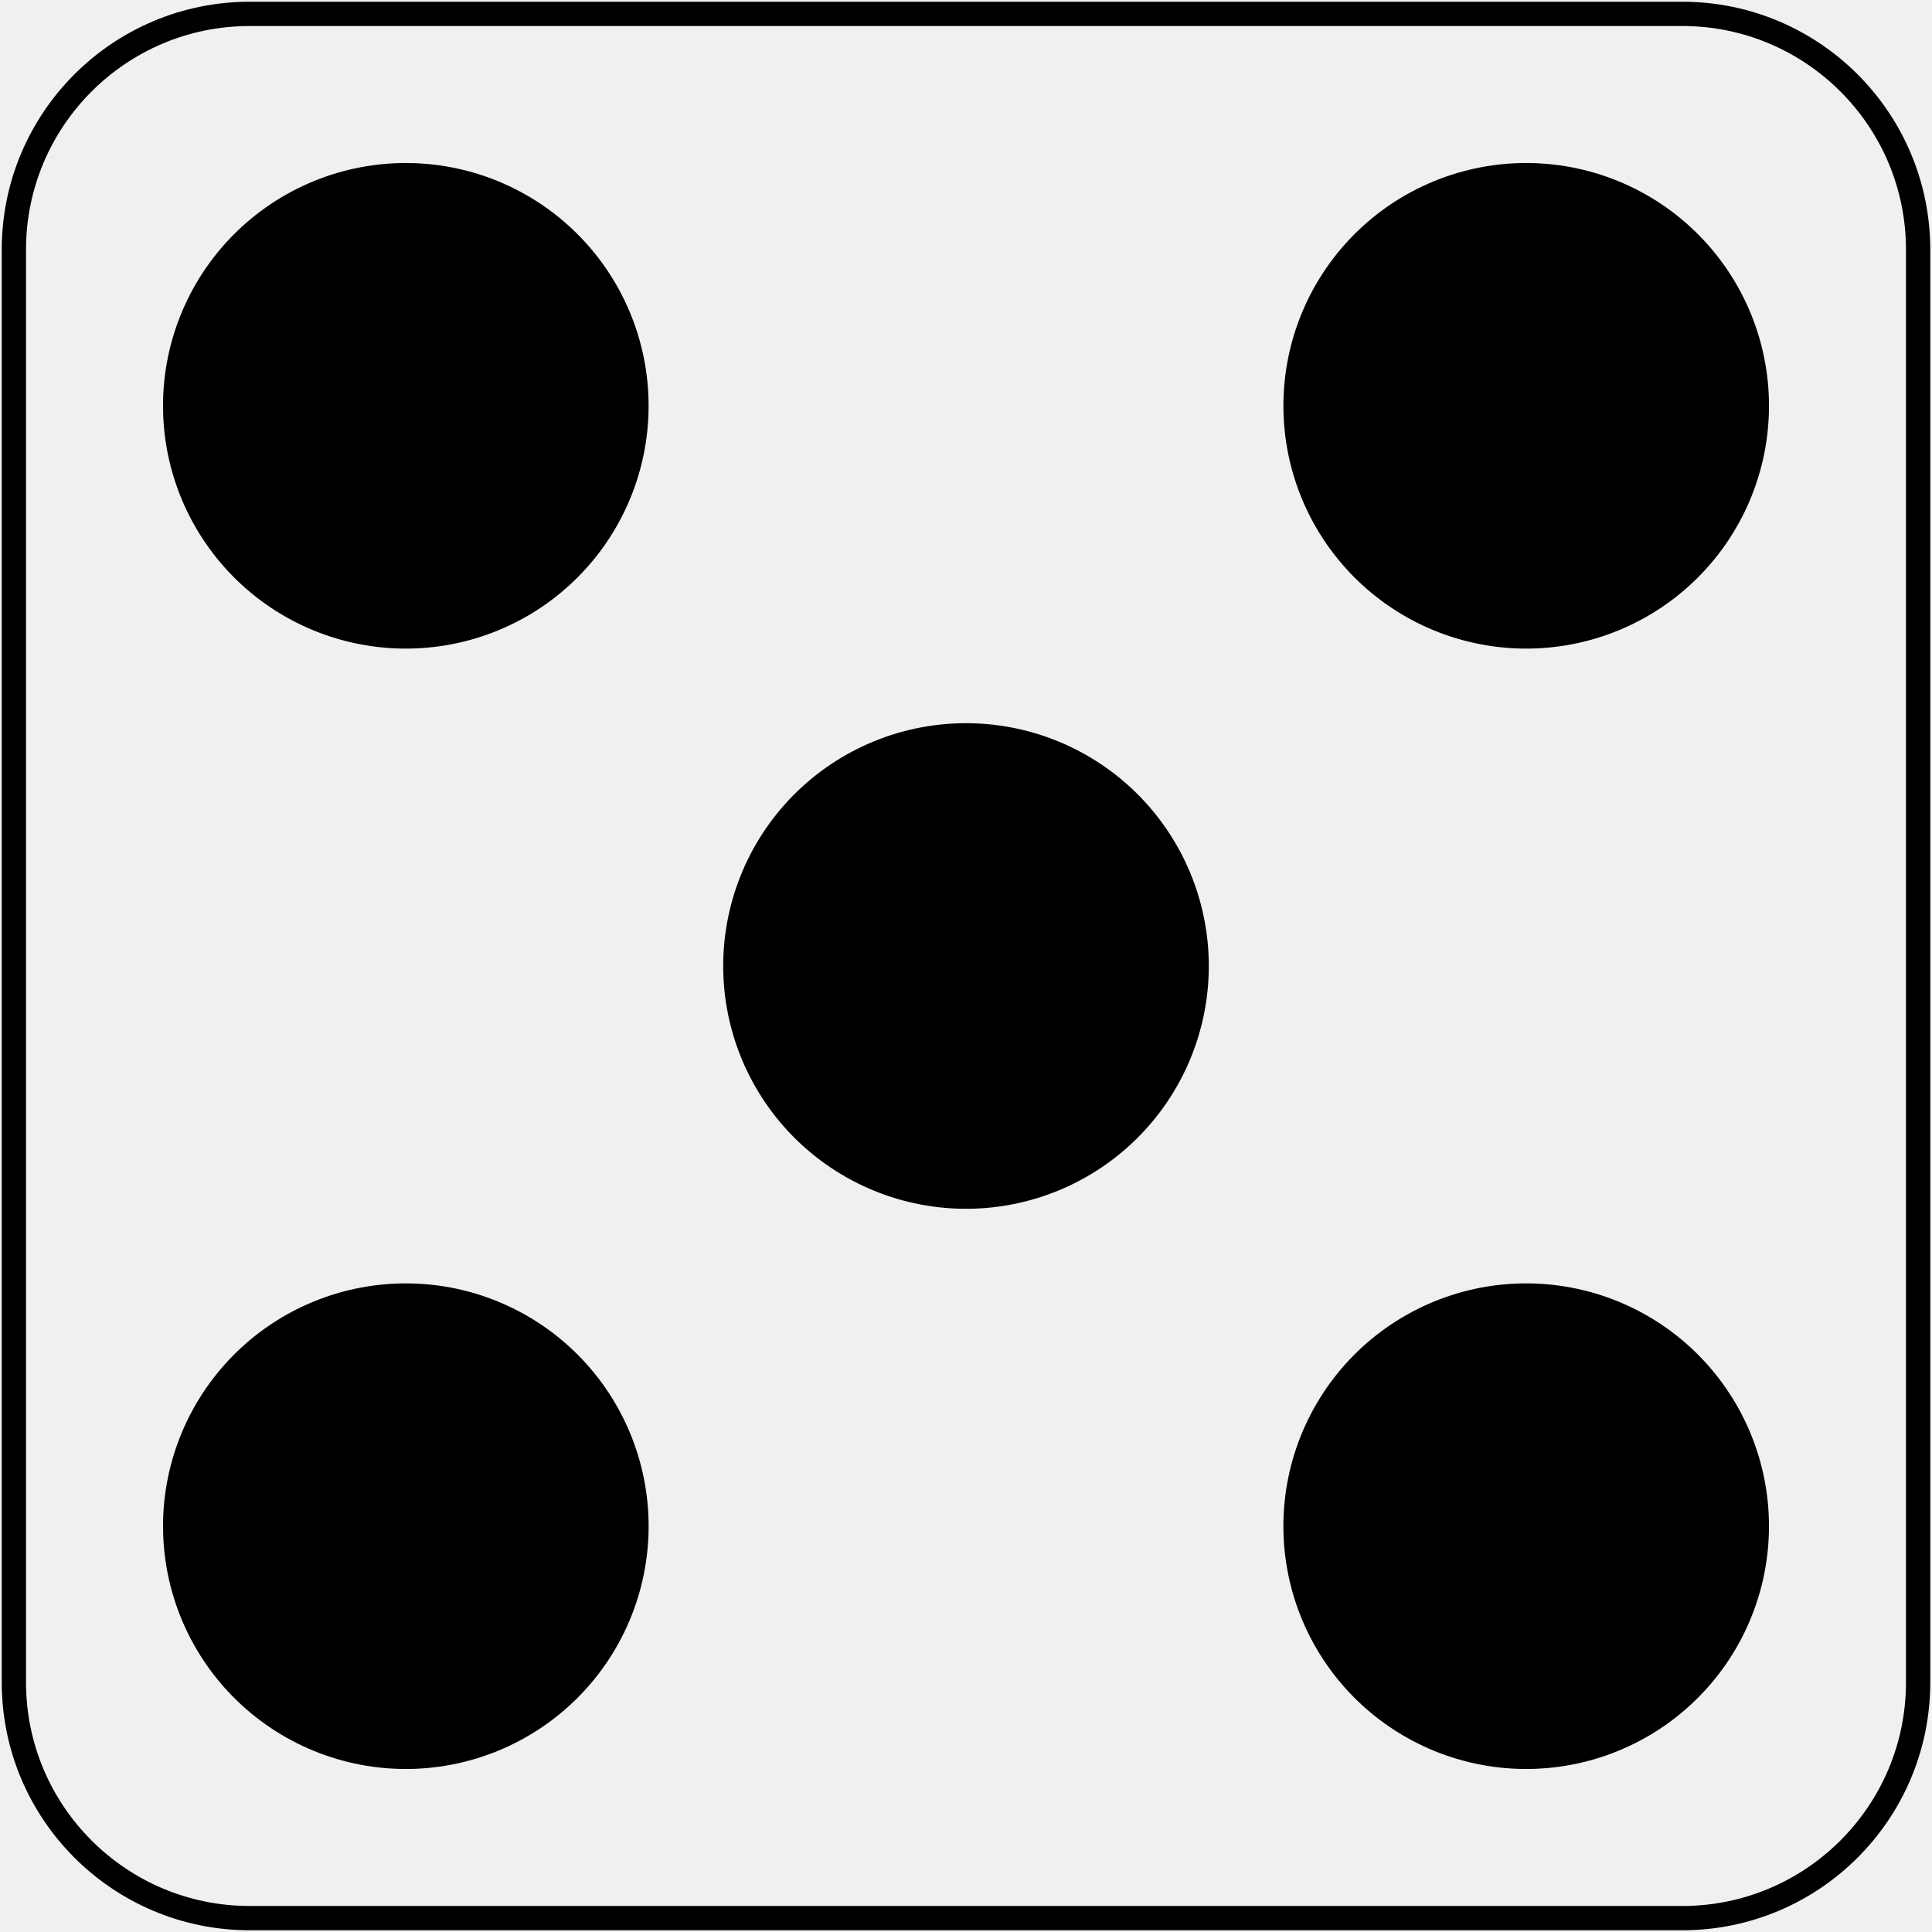
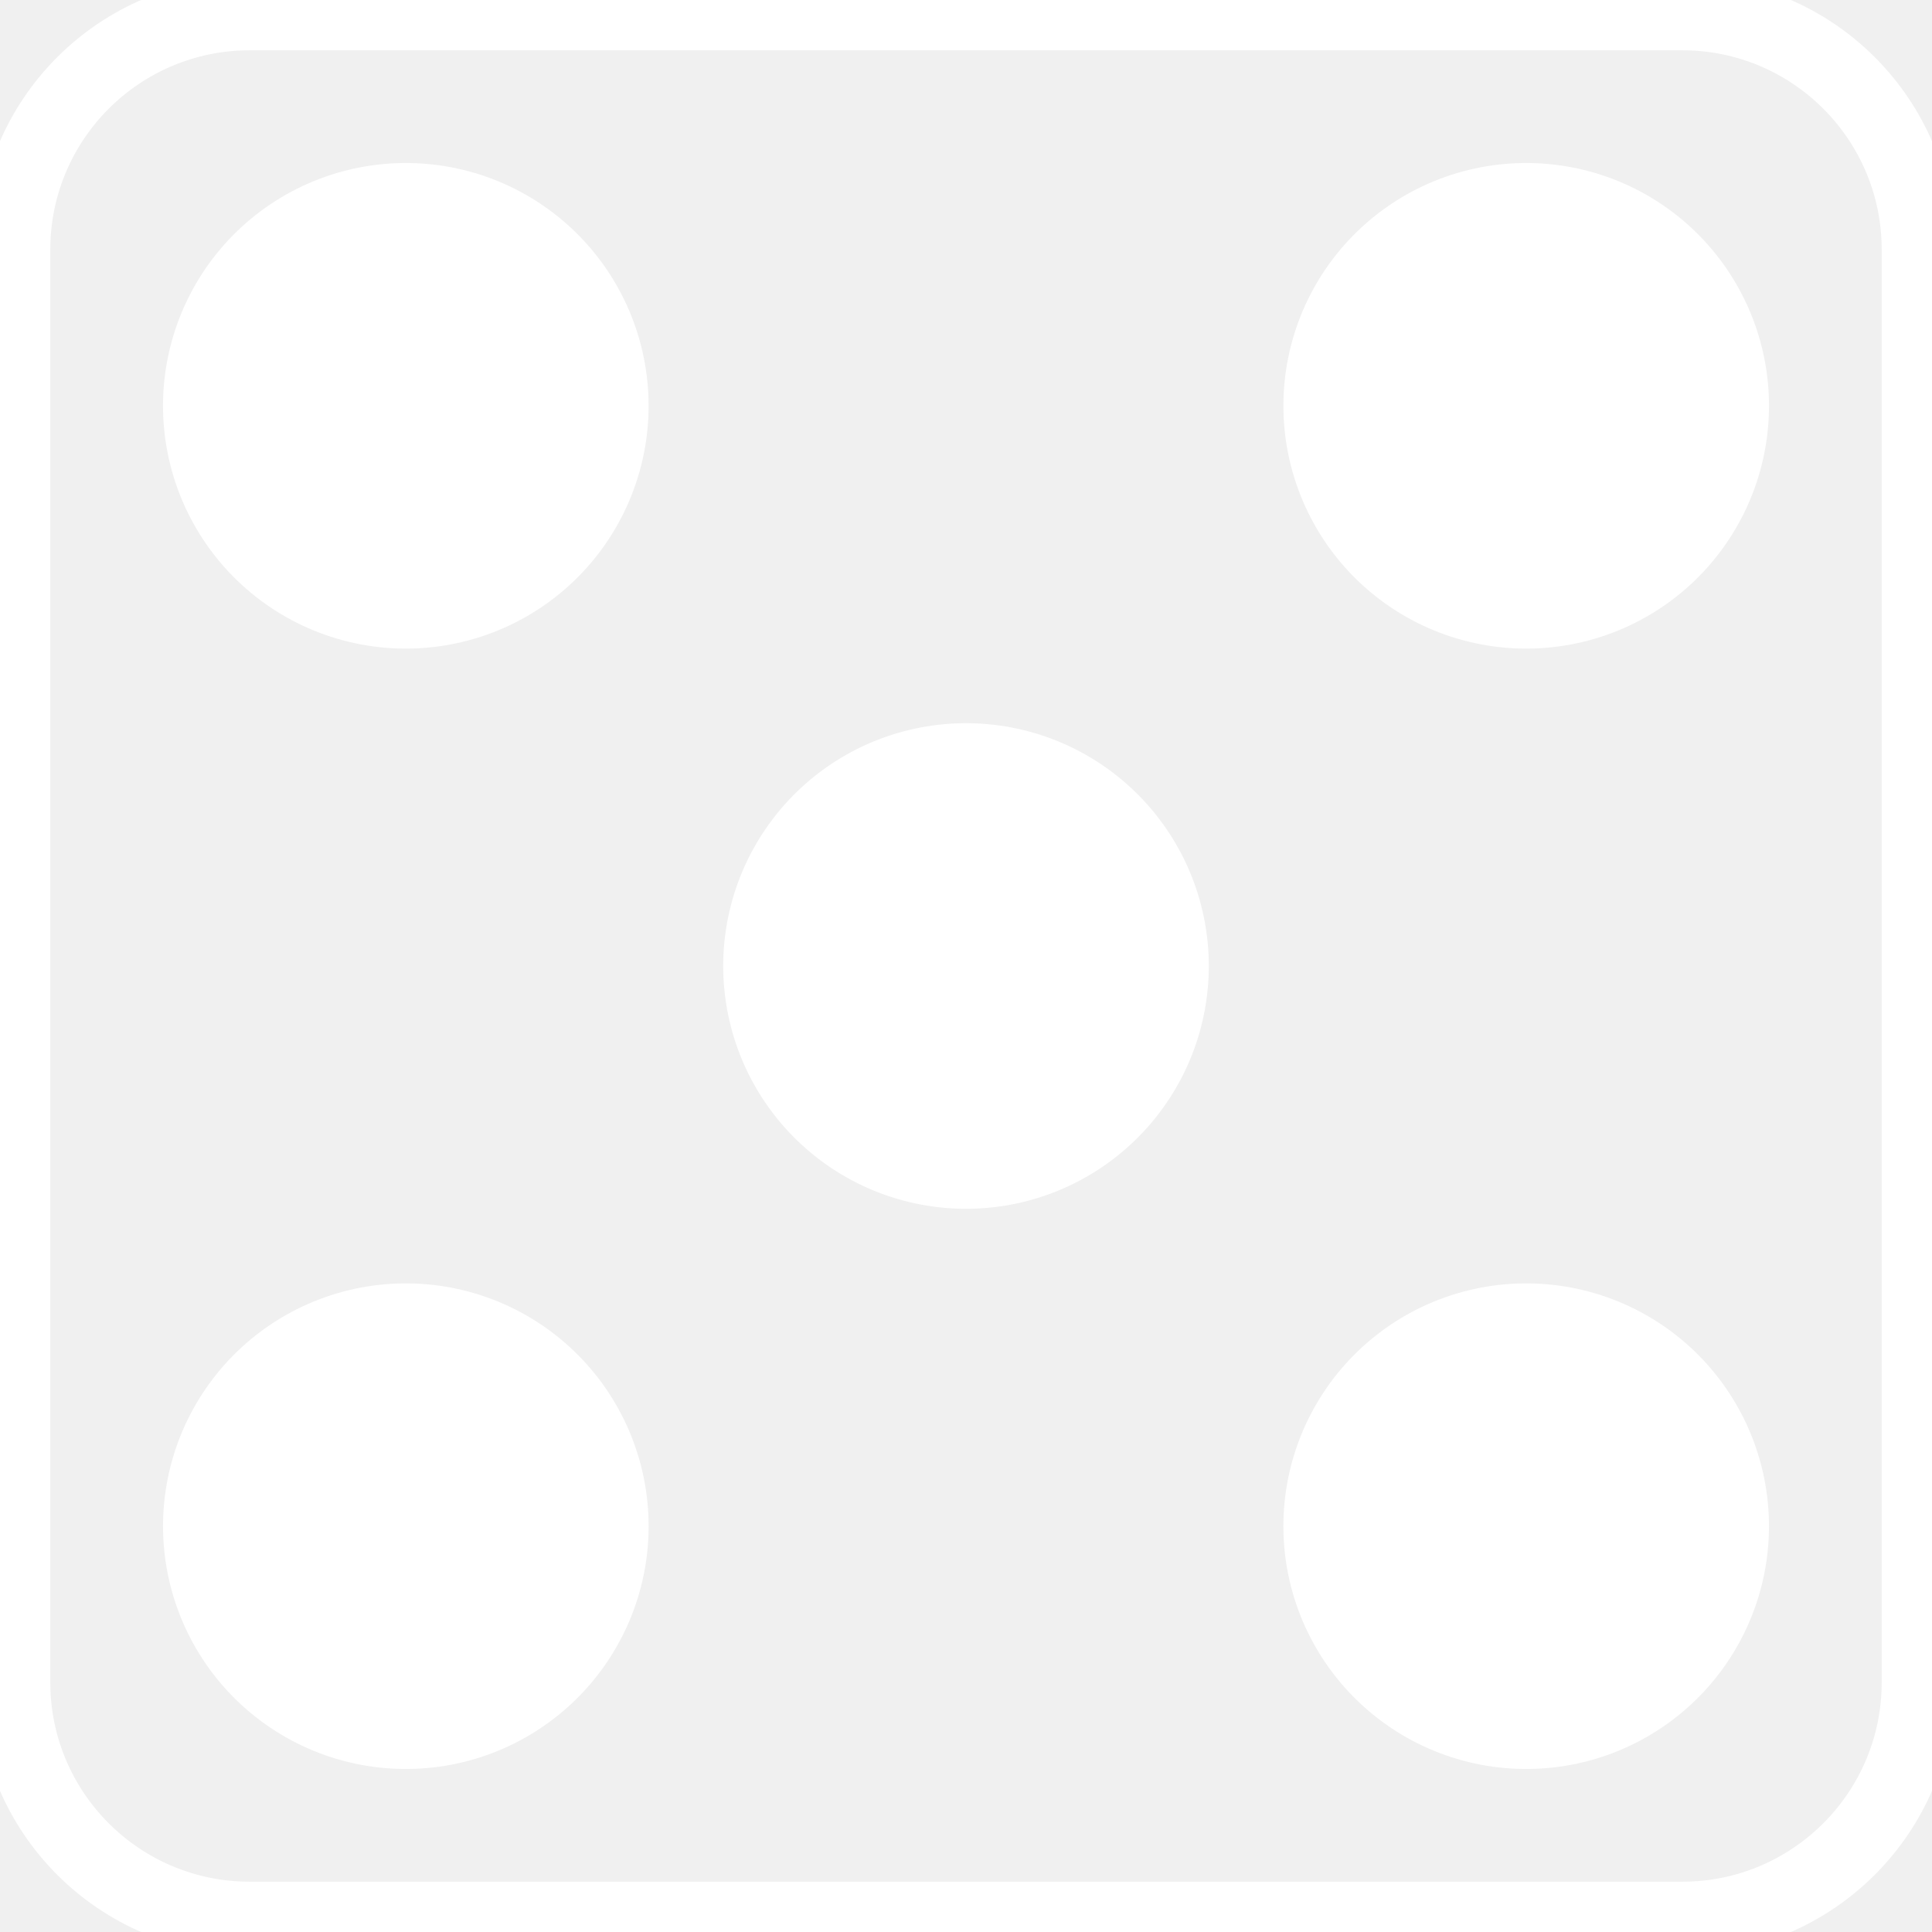
<svg xmlns="http://www.w3.org/2000/svg" width="557" height="557">
-   <rect x="4" y="4" width="549" height="549" rx="68" fill="none" stroke="#000" stroke-width="7" />
+   <rect x="4" y="4" width="549" height="549" rx="68" fill="none" stroke="#fff" stroke-width="21" />
  <g stroke-dasharray="0,228.4" stroke-linecap="round">
-     <path stroke="#000" stroke-width="140" d="m440,440-325-325m2,325 325-325" />
+     <path stroke="#fff" stroke-width="140" d="m440,440-325-325m2,325 325-325" />
  </g>
</svg>
